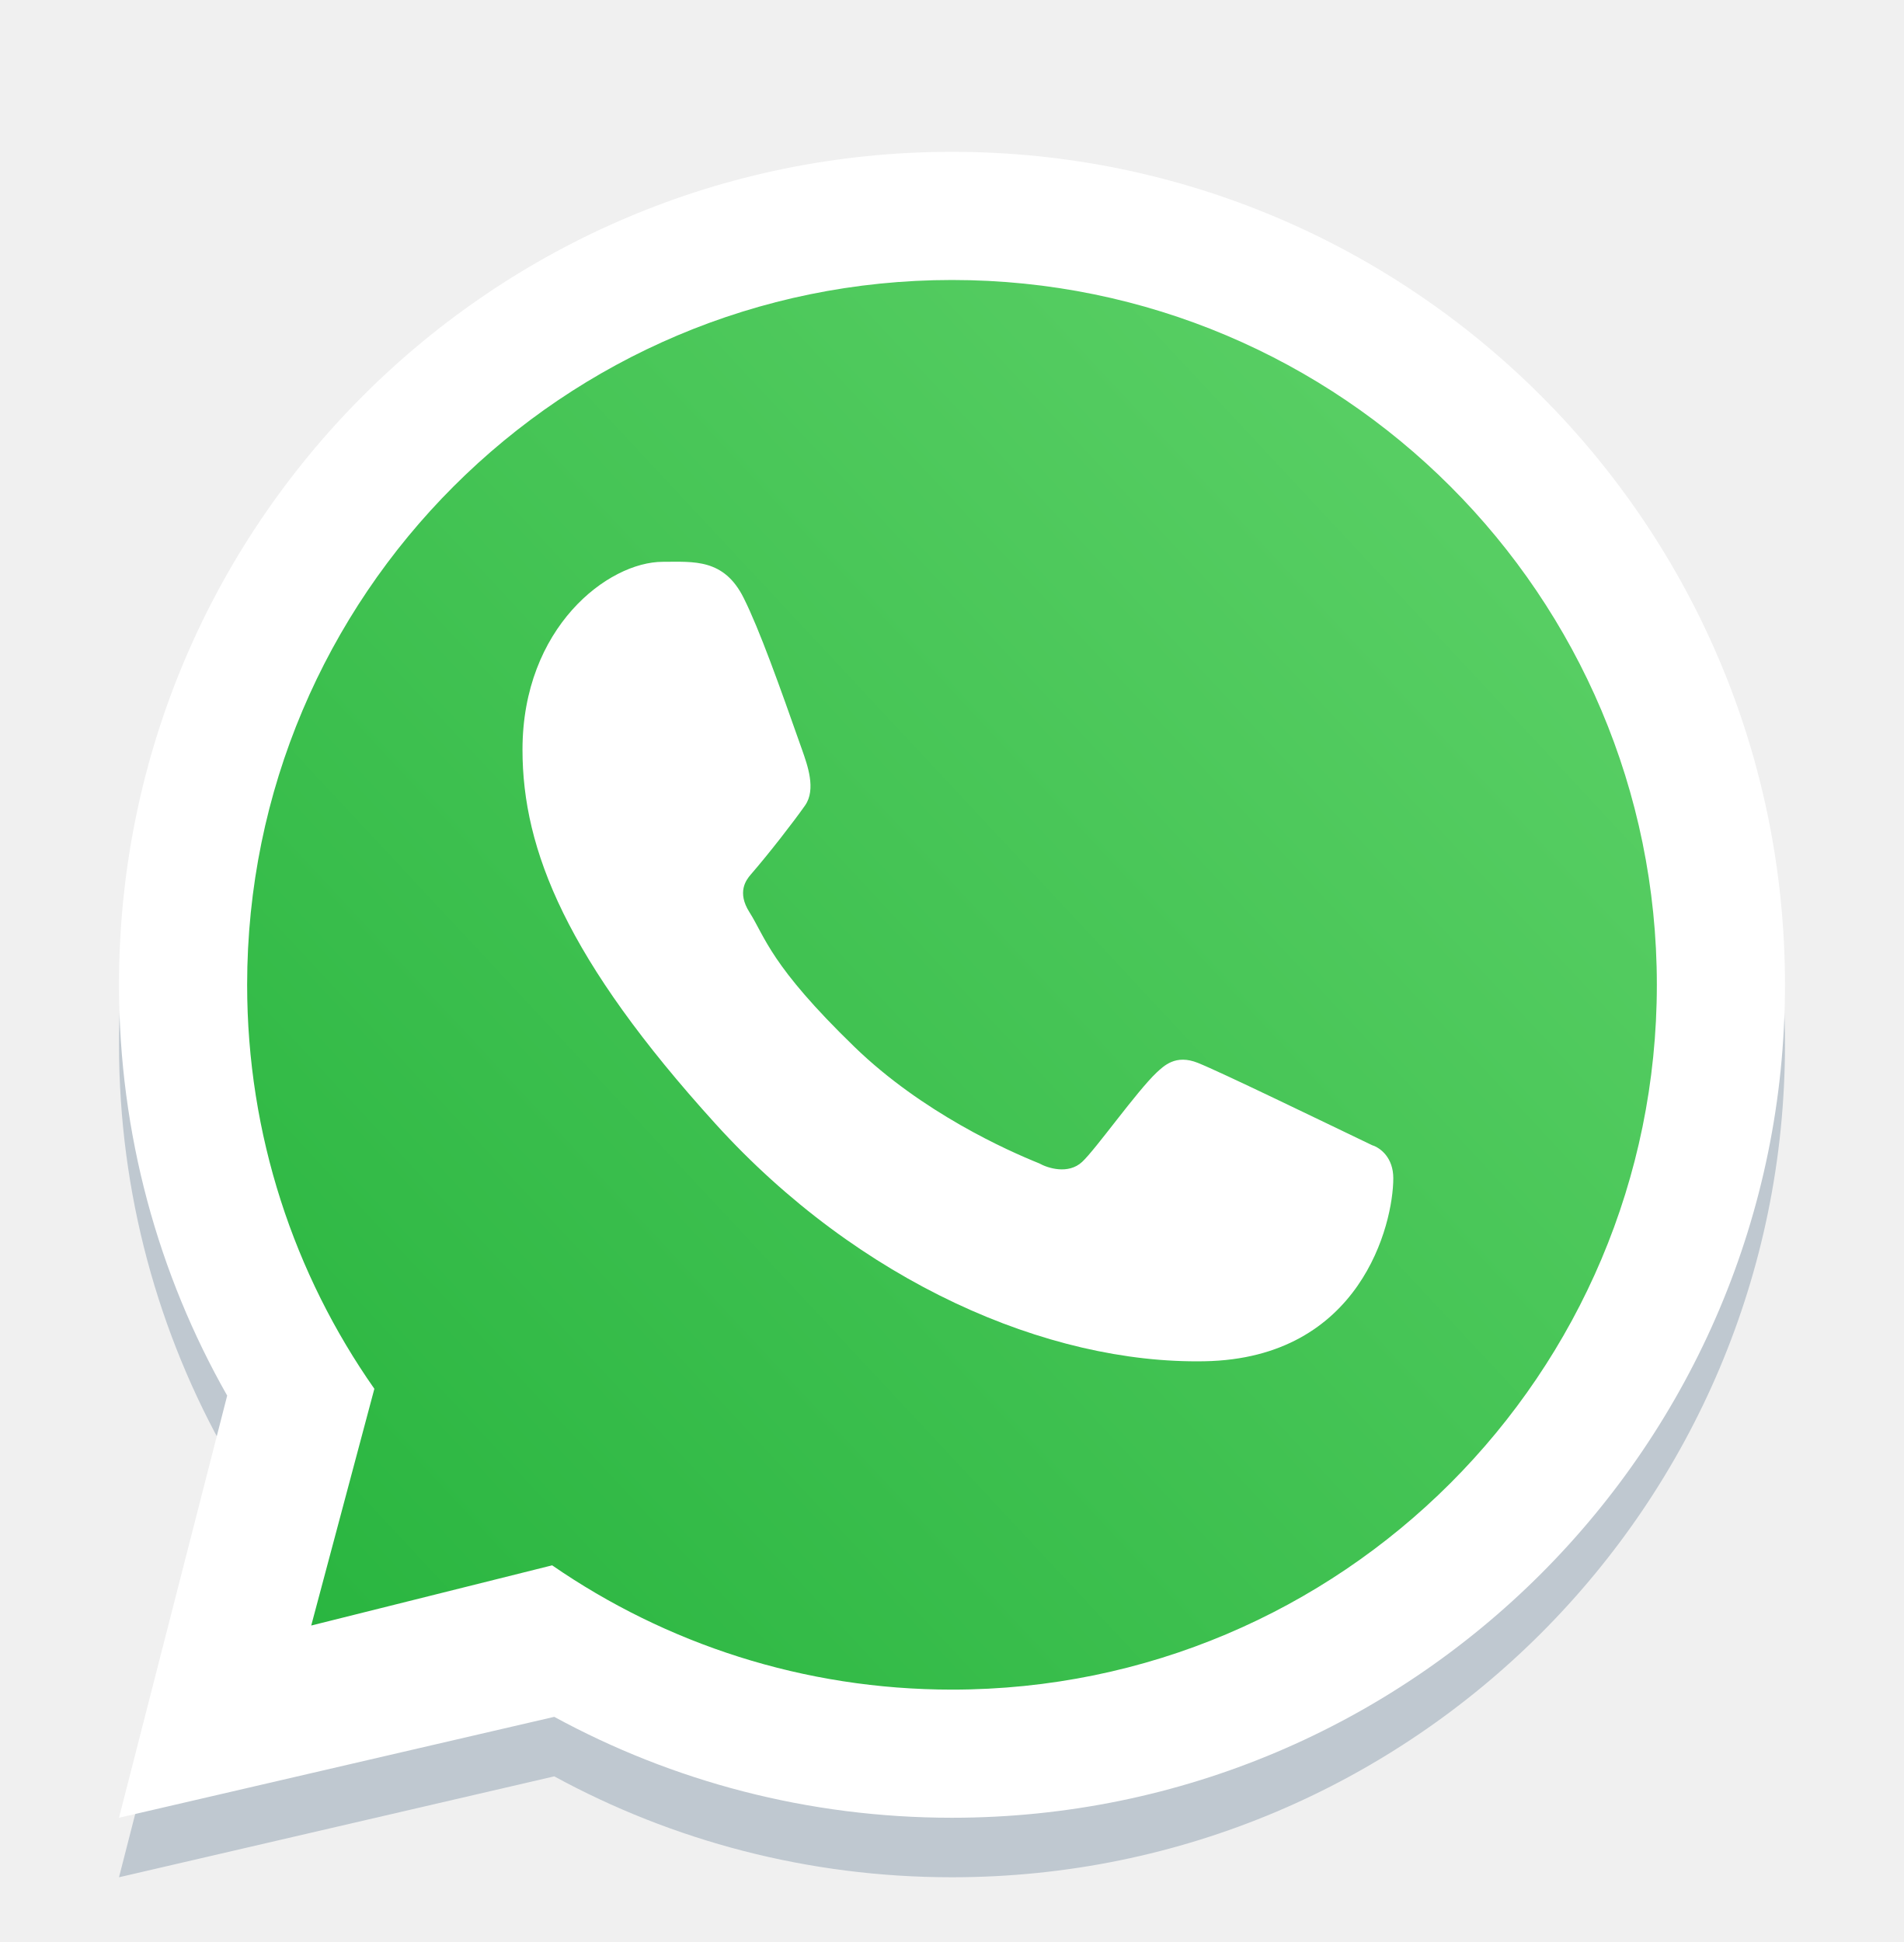
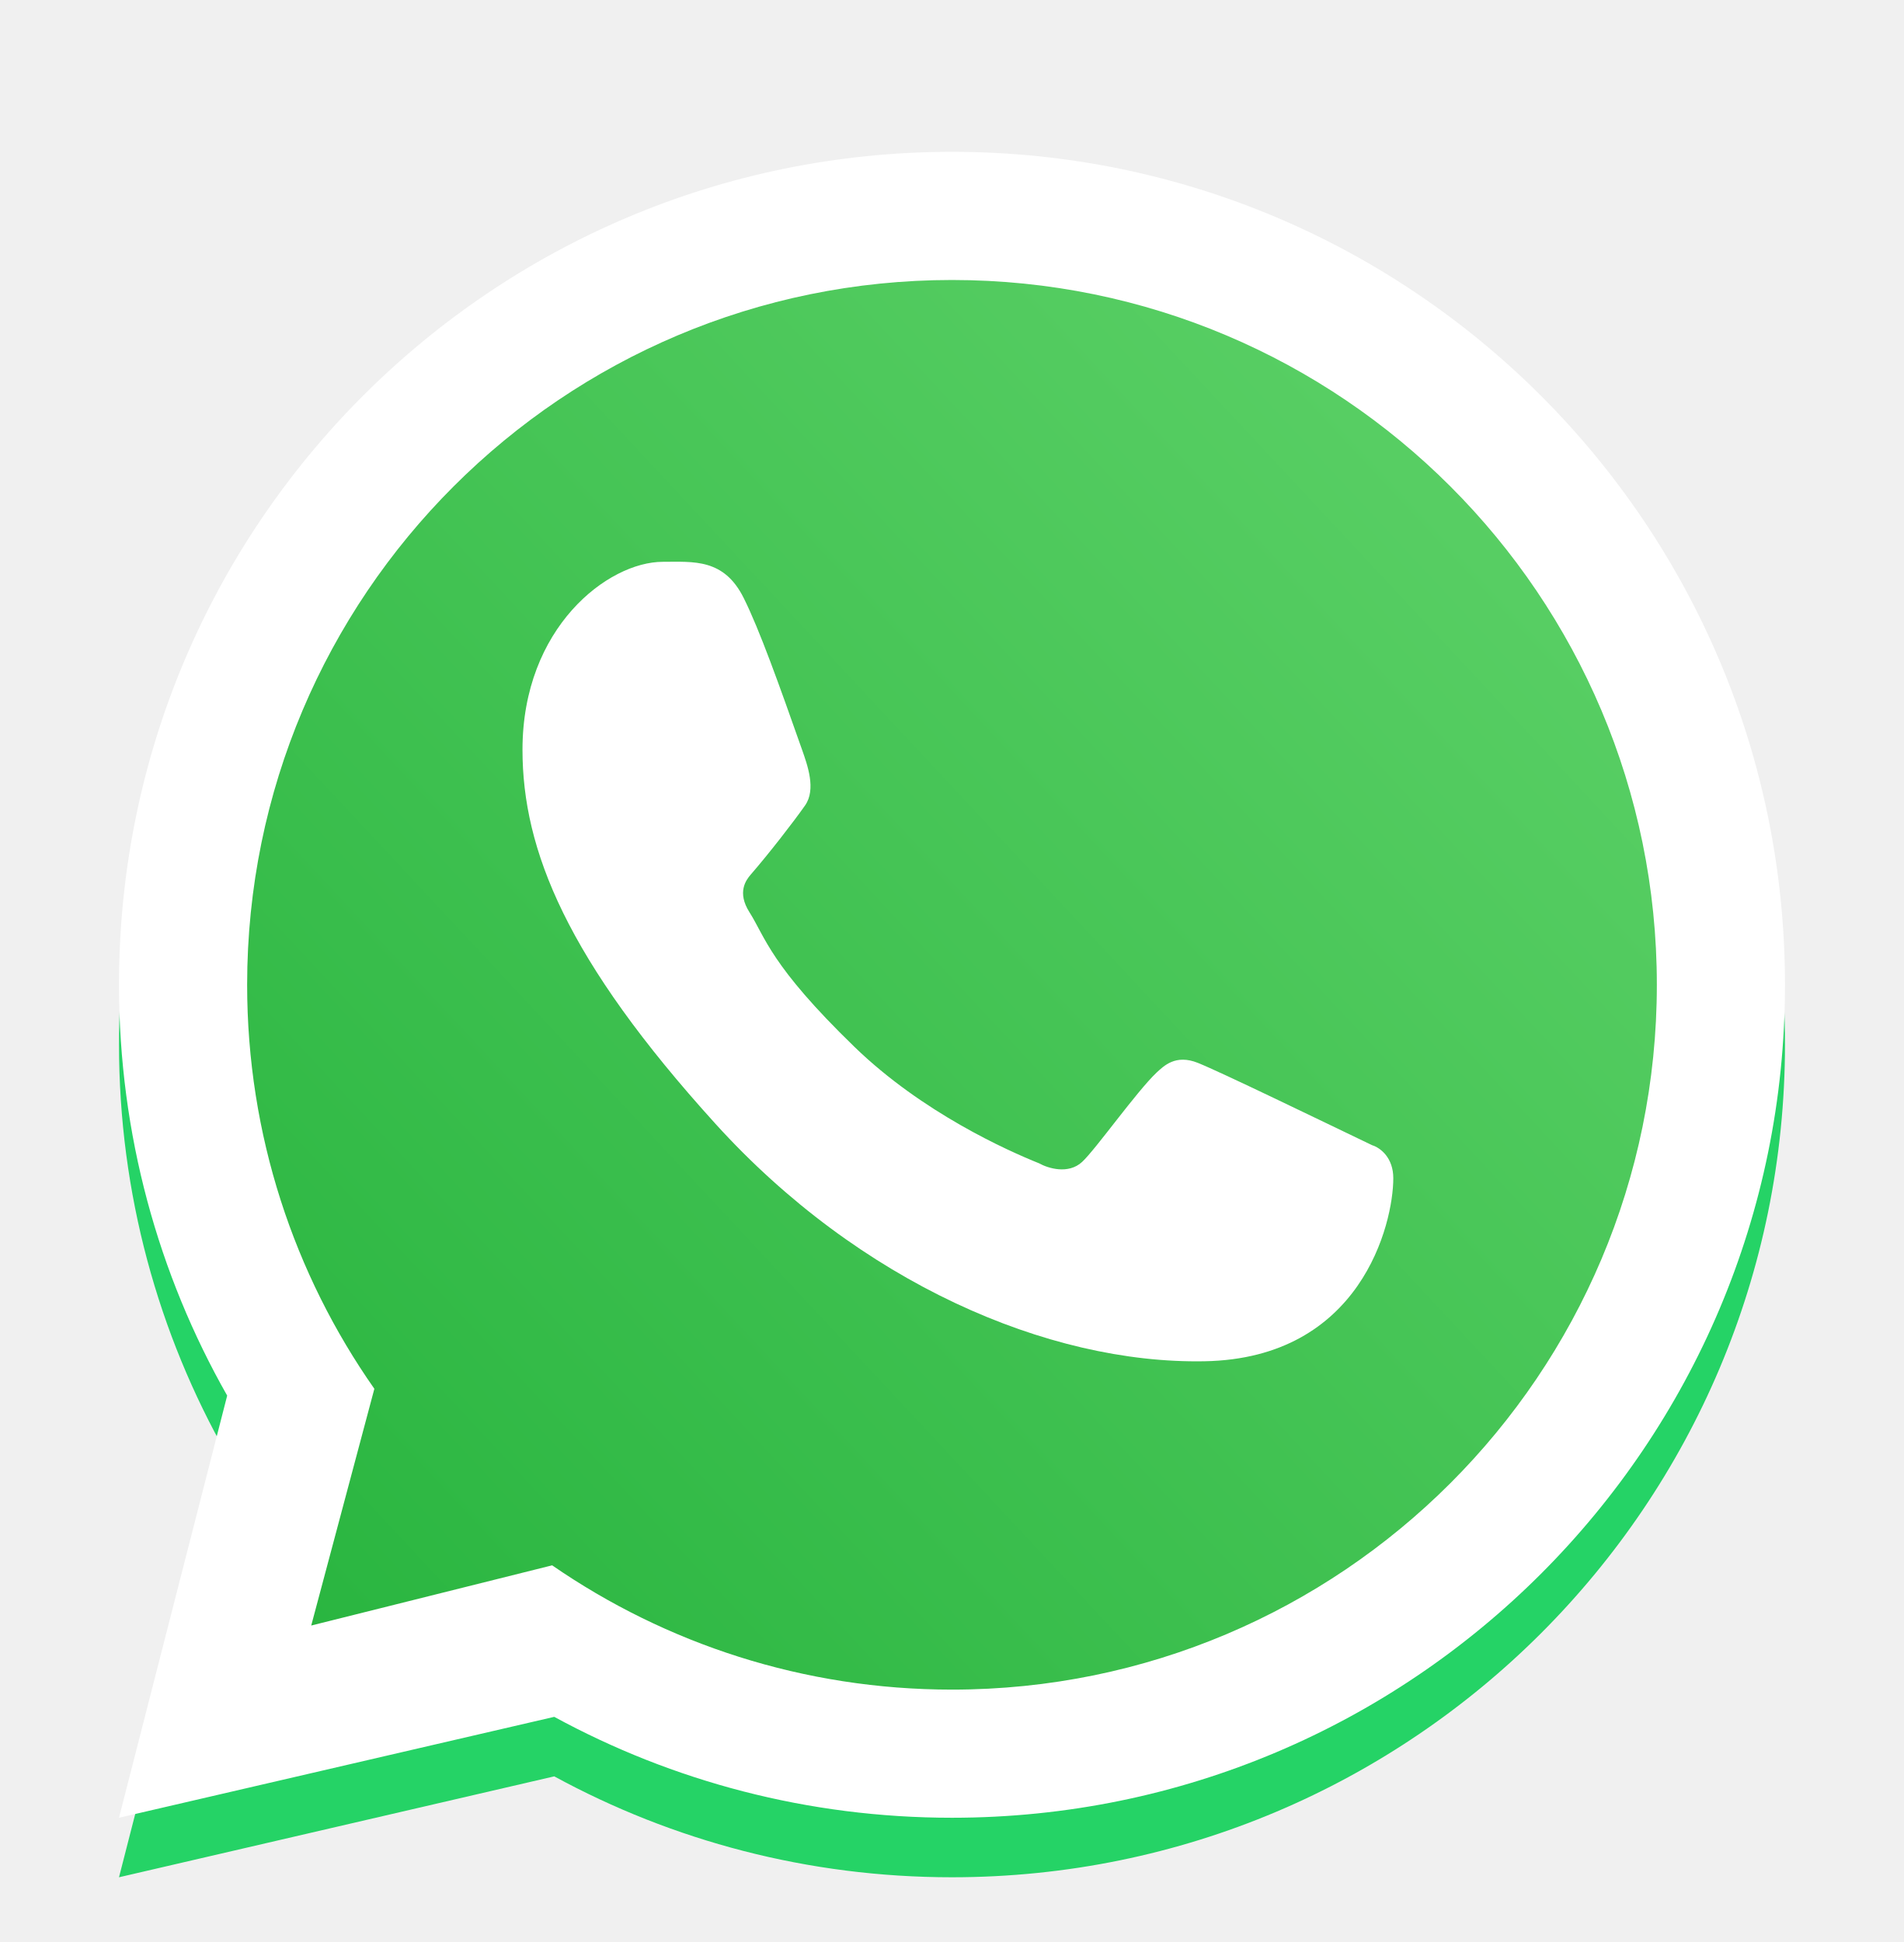
<svg xmlns="http://www.w3.org/2000/svg" width="full" height="full" viewBox="0 0 50 51" fill="none">
-   <path fill-rule="evenodd" clip-rule="evenodd" d="M25 49.3C37.081 49.3 46.875 39.506 46.875 27.425C46.875 15.344 37.081 5.55 25 5.55C12.919 5.55 3.125 15.344 3.125 27.425C3.125 31.348 4.158 35.03 5.966 38.214L3.125 49.3L14.555 46.65C17.658 48.34 21.217 49.3 25 49.3ZM25 45.934C35.223 45.934 43.51 37.648 43.51 27.425C43.51 17.202 35.223 8.915 25 8.915C14.777 8.915 6.49 17.202 6.49 27.425C6.49 31.372 7.726 35.03 9.831 38.035L8.173 44.252L14.5 42.67C17.483 44.729 21.101 45.934 25 45.934Z" fill="#BFC8D0" />
+   <path fill-rule="evenodd" clip-rule="evenodd" d="M25 49.3C37.081 49.3 46.875 39.506 46.875 27.425C46.875 15.344 37.081 5.55 25 5.55C12.919 5.55 3.125 15.344 3.125 27.425C3.125 31.348 4.158 35.03 5.966 38.214L3.125 49.3L14.555 46.65C17.658 48.34 21.217 49.3 25 49.3Z" fill="#25D366" />
  <path d="M43.75 25.862C43.75 36.218 35.355 44.612 25 44.612C21.05 44.612 17.386 43.391 14.364 41.306L7.955 42.908L9.634 36.61C7.501 33.566 6.25 29.861 6.25 25.862C6.25 15.507 14.645 7.112 25 7.112C35.355 7.112 43.75 15.507 43.75 25.862Z" fill="url(#paint0_linear_160_27)" />
  <path fill-rule="evenodd" clip-rule="evenodd" d="M25 47.737C37.081 47.737 46.875 37.944 46.875 25.862C46.875 13.781 37.081 3.987 25 3.987C12.919 3.987 3.125 13.781 3.125 25.862C3.125 29.786 4.158 33.468 5.966 36.651L3.125 47.737L14.555 45.087C17.658 46.777 21.217 47.737 25 47.737ZM25 44.372C35.223 44.372 43.51 36.085 43.51 25.862C43.51 15.64 35.223 7.353 25 7.353C14.777 7.353 6.49 15.64 6.49 25.862C6.49 29.809 7.726 33.468 9.831 36.472L8.173 42.689L14.5 41.108C17.483 43.166 21.101 44.372 25 44.372Z" fill="white" />
  <path d="M19.531 15.706C19.011 14.661 18.213 14.754 17.407 14.754C15.967 14.754 13.721 16.479 13.721 19.69C13.721 22.322 14.88 25.203 18.788 29.512C22.559 33.671 27.515 35.823 31.628 35.749C35.742 35.676 36.589 32.136 36.589 30.941C36.589 30.411 36.26 30.146 36.033 30.075C34.631 29.402 32.046 28.148 31.457 27.913C30.869 27.677 30.562 27.996 30.371 28.169C29.838 28.677 28.78 30.176 28.418 30.513C28.056 30.85 27.516 30.679 27.291 30.552C26.465 30.22 24.223 29.223 22.437 27.491C20.227 25.349 20.097 24.612 19.681 23.956C19.348 23.431 19.593 23.11 19.714 22.969C20.191 22.42 20.848 21.572 21.143 21.15C21.437 20.729 21.203 20.089 21.063 19.69C20.459 17.976 19.947 16.541 19.531 15.706Z" fill="white" />
  <defs>
    <linearGradient id="paint0_linear_160_27" x1="41.406" y1="11.8" x2="6.25" y2="44.612" gradientUnits="userSpaceOnUse">
      <stop stop-color="#5BD066" />
      <stop offset="1" stop-color="#27B43E" />
    </linearGradient>
  </defs>
</svg>
